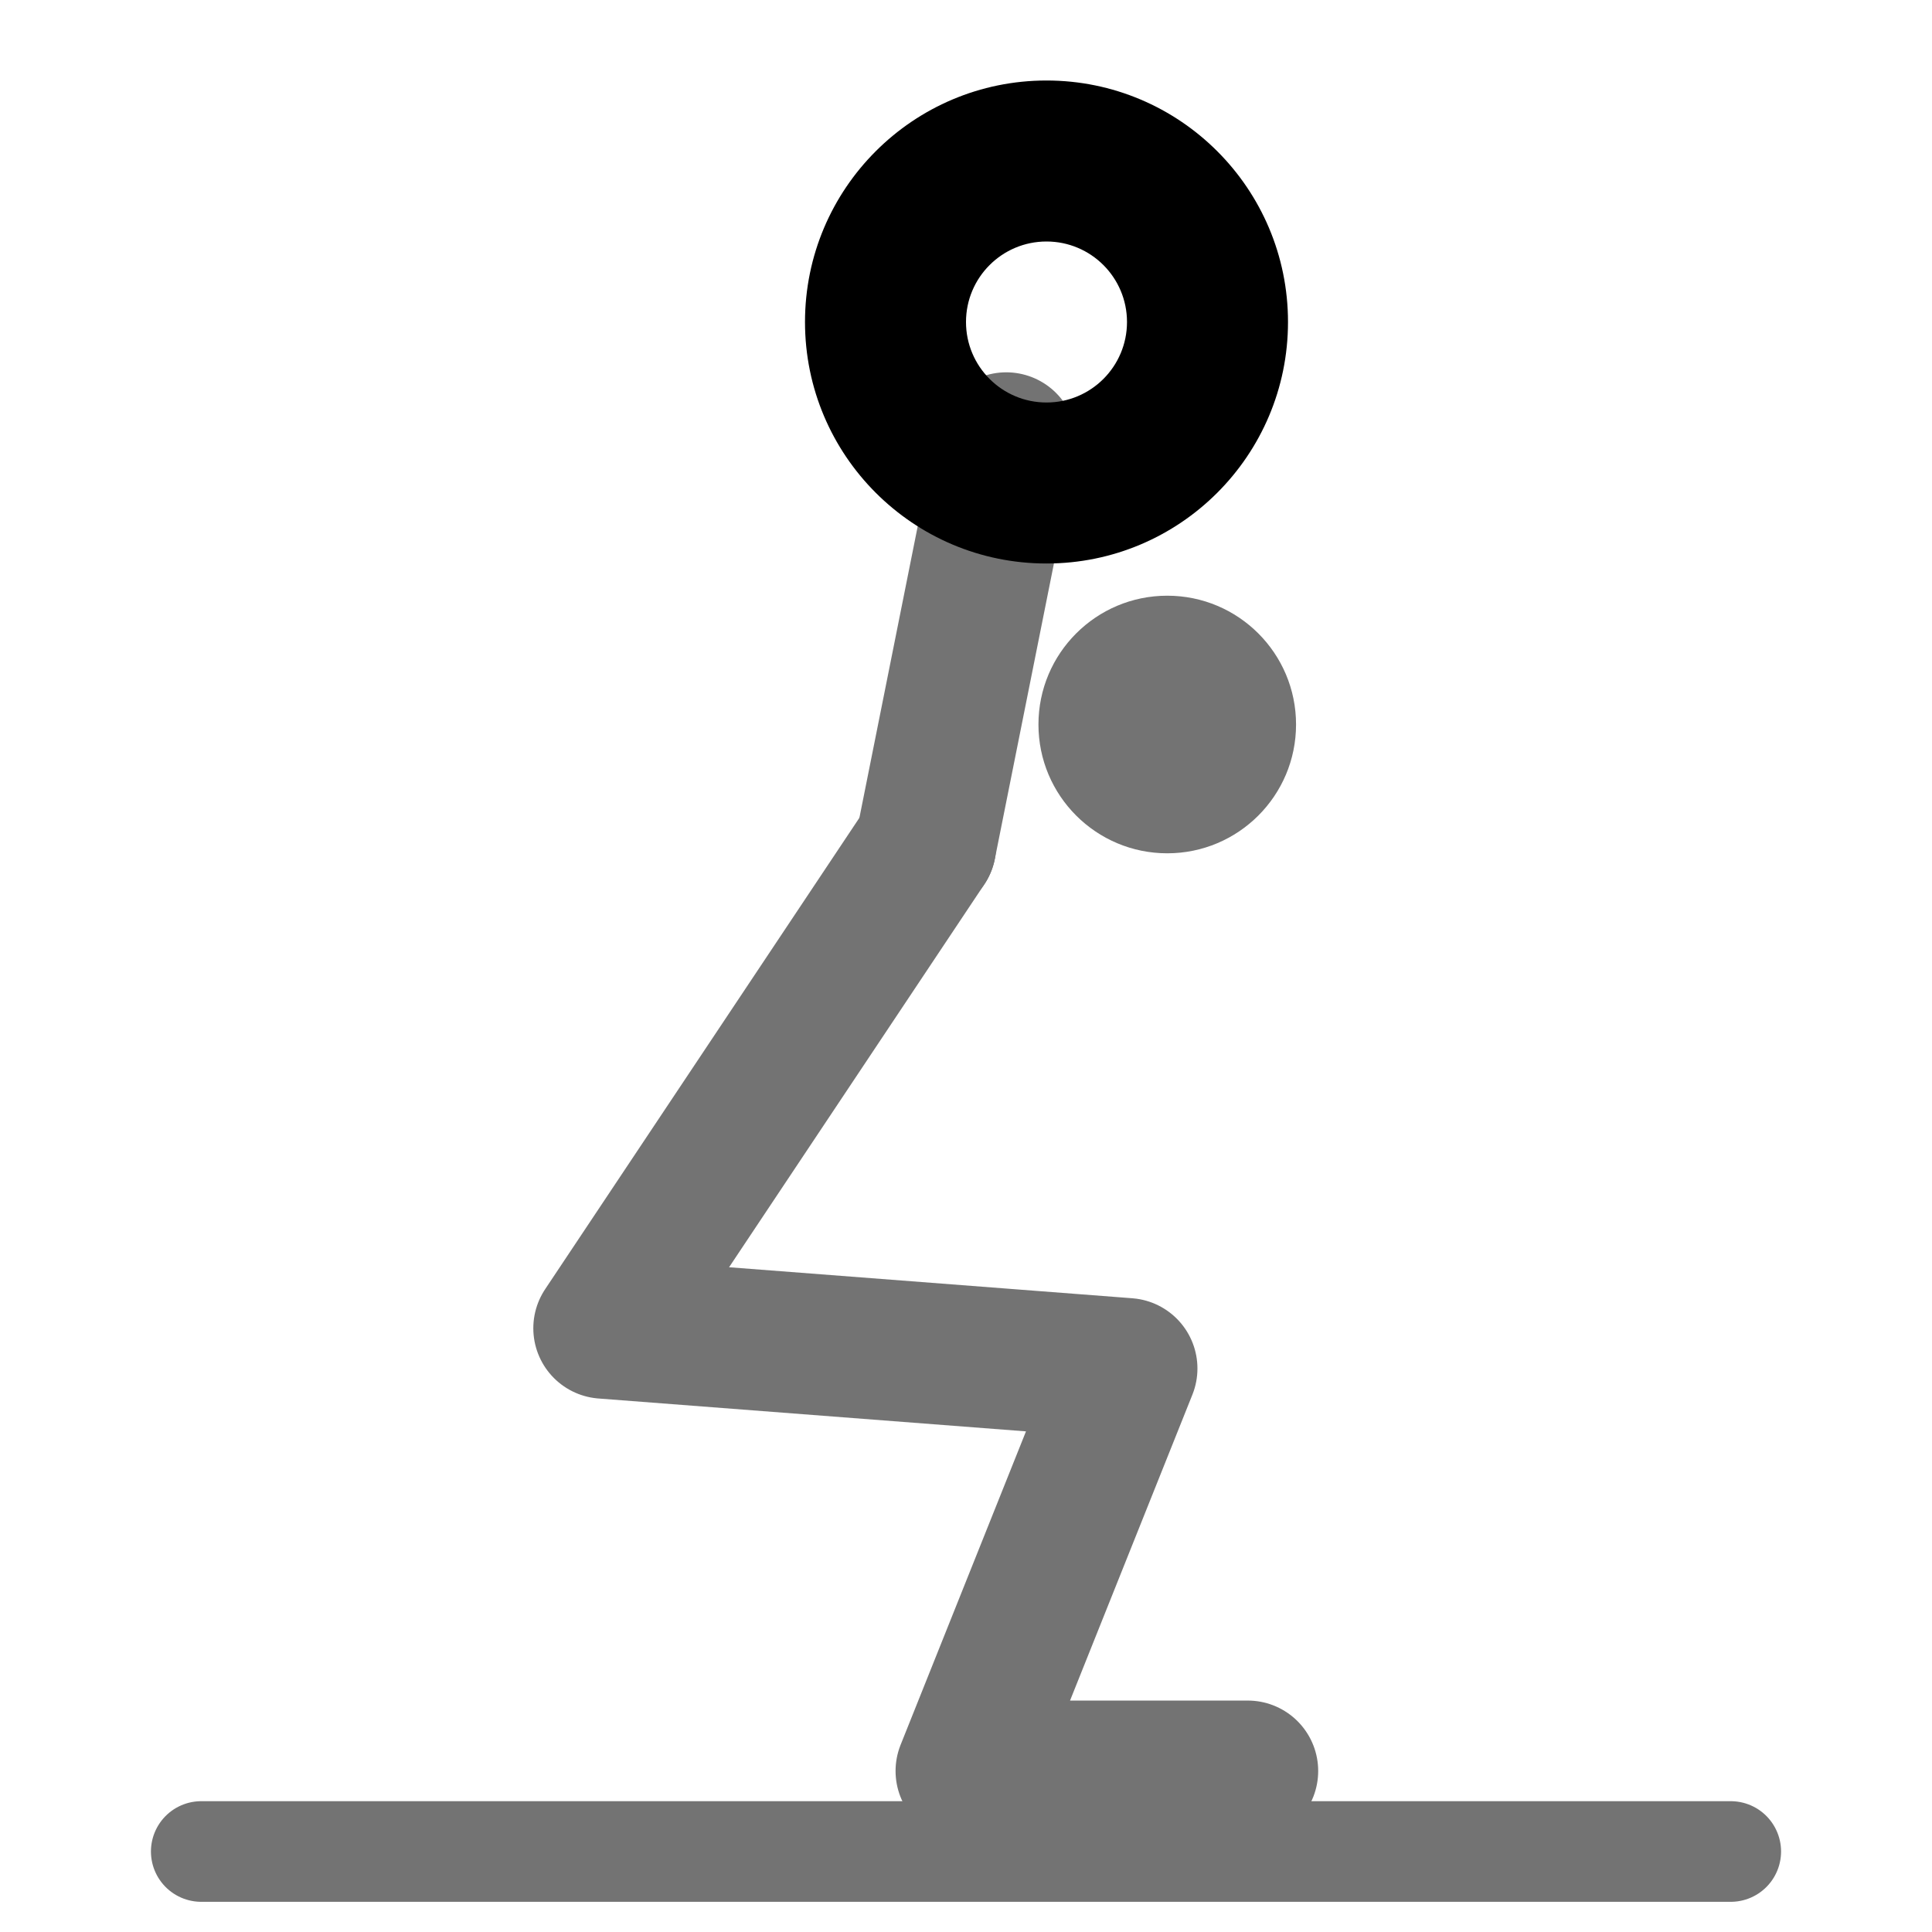
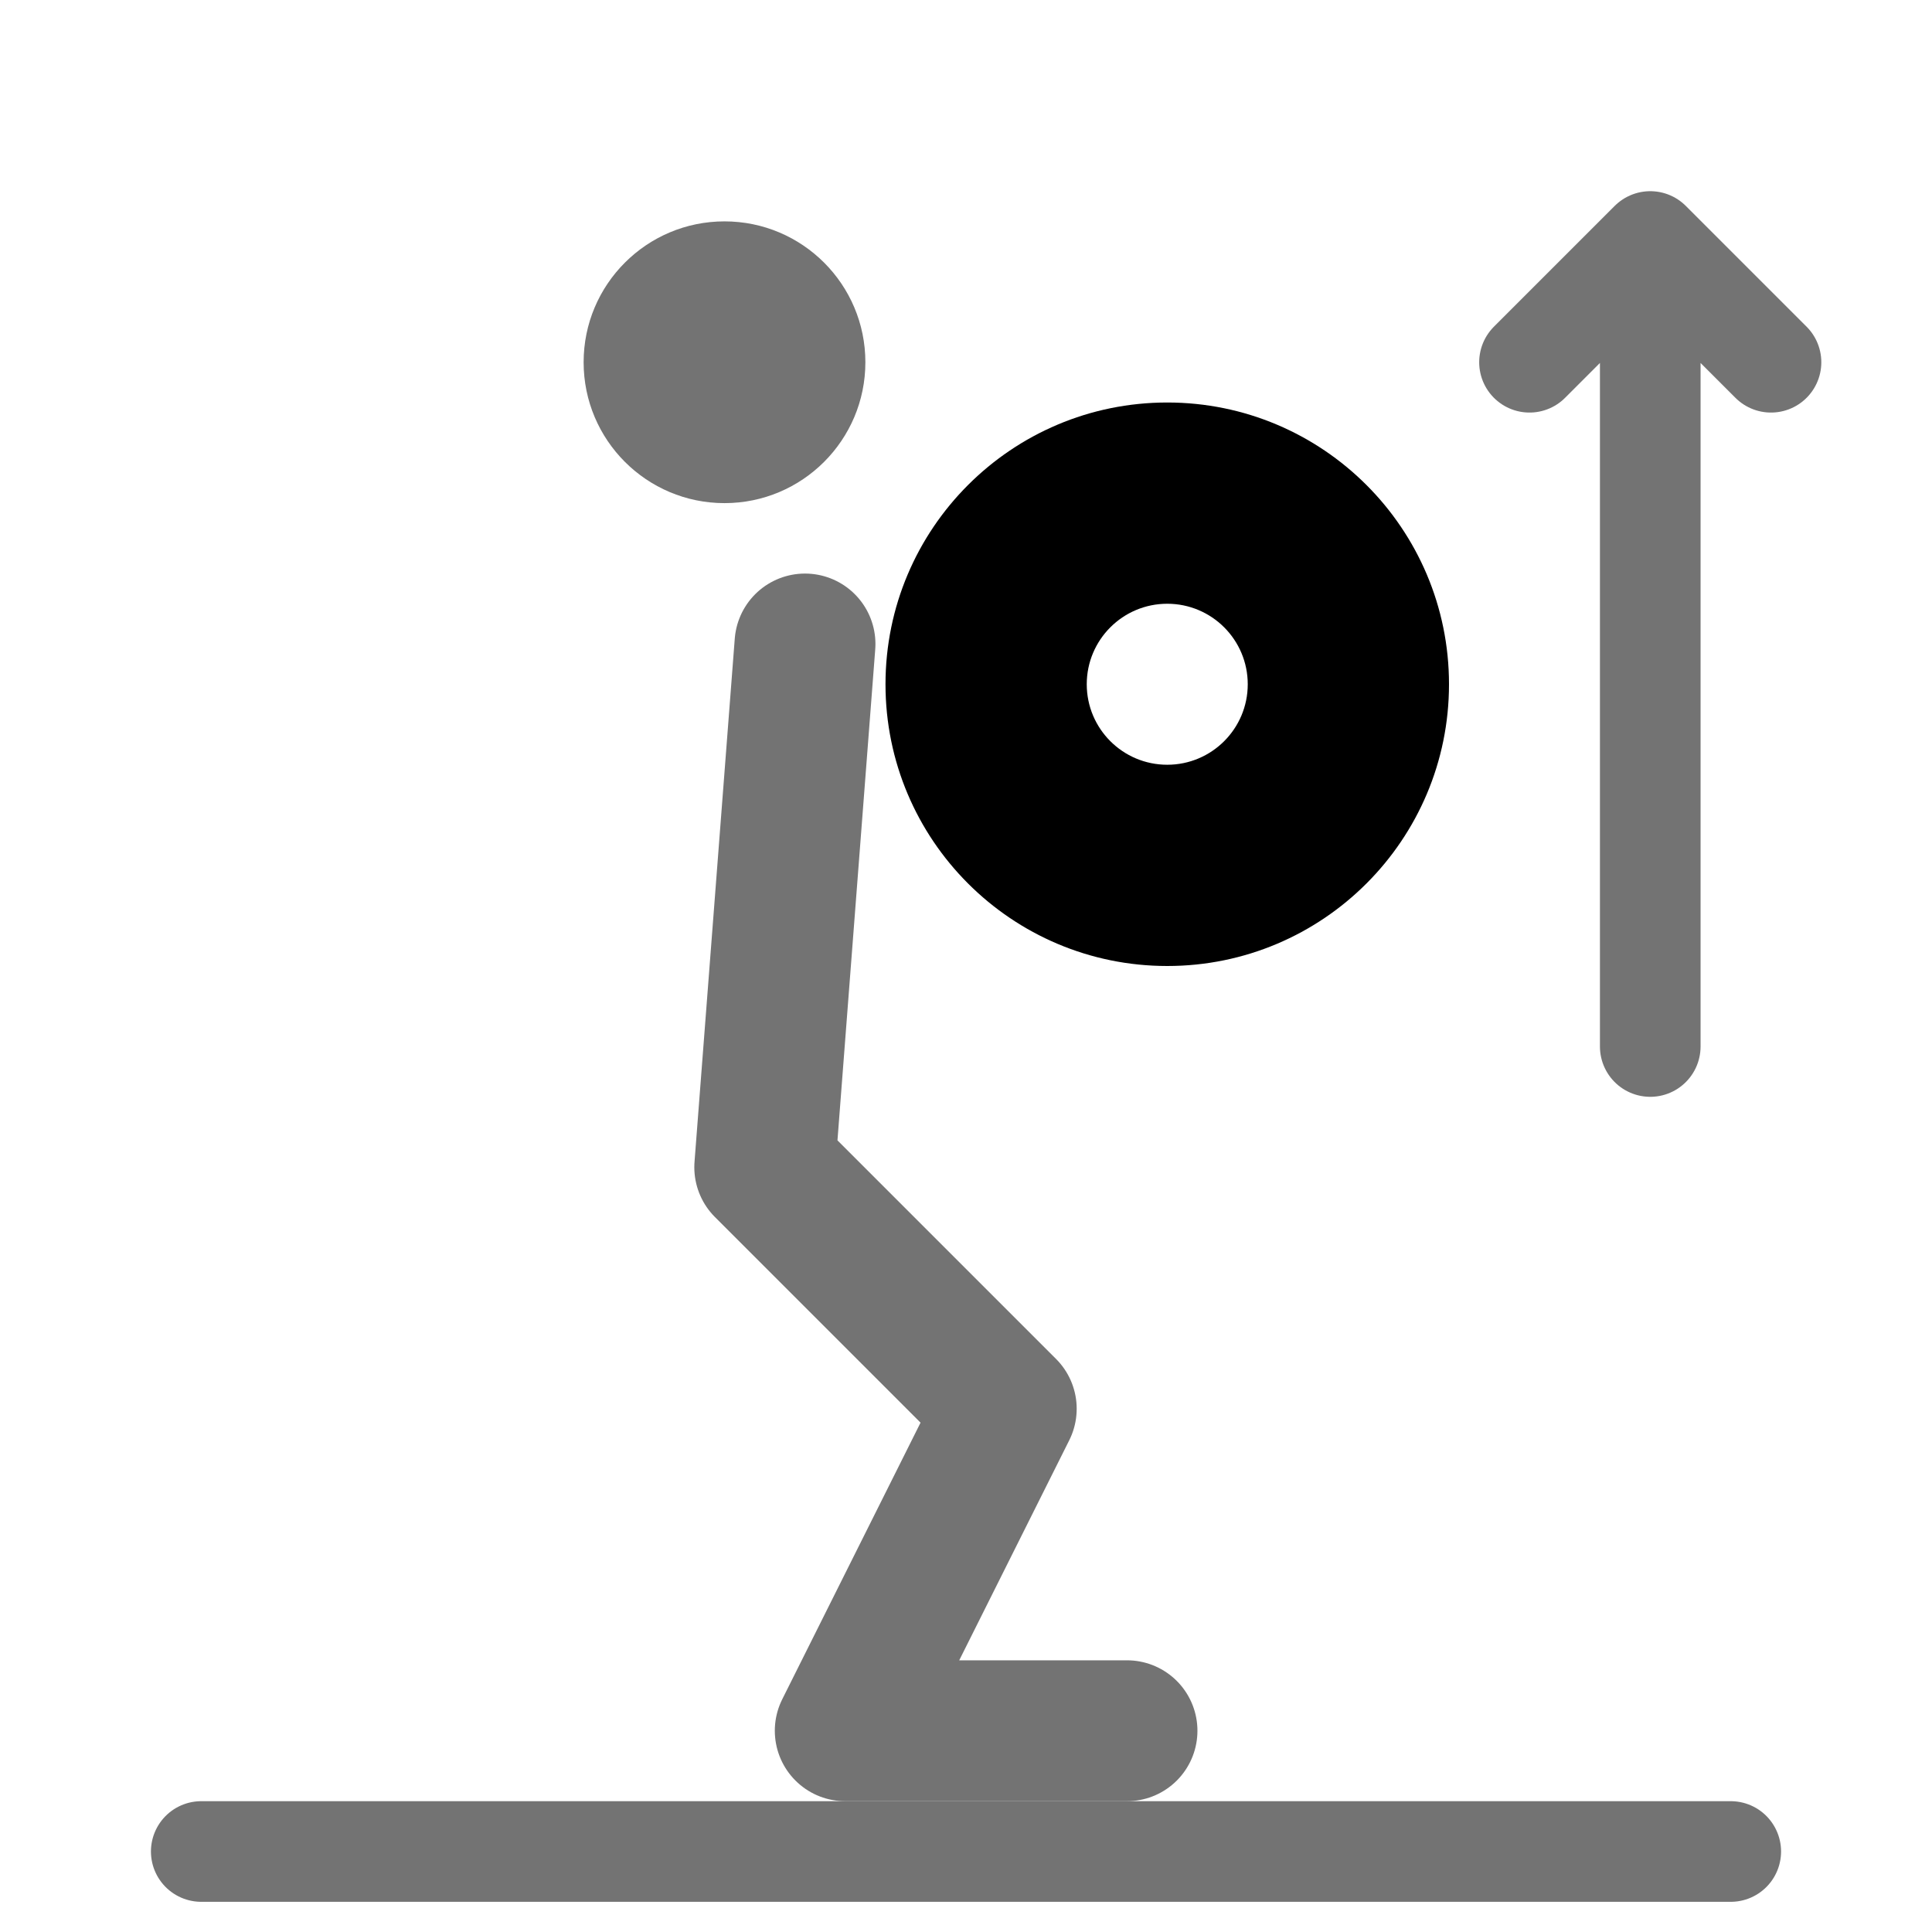
<svg xmlns="http://www.w3.org/2000/svg" viewBox="0 0 48 48" fill="currentColor" stroke="currentColor" stroke-width="3.5" stroke-linecap="round" stroke-linejoin="round">
  <g opacity="0.55" fill="none">
-     <path d="M23 21L15 33L28 34L24 44L31 44" />
-     <path d="M23 21L25 11" />
+     <path d="M20 16L19 29L25 35L21 43L28 43" />
+     <path d="M41 26V6M38 9L41 6L44 9" stroke-width="2.5" />
    <path d="M5 46H43" stroke-width="2.5" />
  </g>
  <g opacity="0.55" fill="currentColor">
-     <circle cx="29" cy="18" r="3.2" stroke="none" />
+     <circle cx="18" cy="9" r="3.5" stroke="none" />
  </g>
  <g stroke="none">
-     <path fill-rule="evenodd" d="M20 8a6 6 0 1 0 12 0a6 6 0 1 0 -12 0ZM24 8a2 2 0 1 1 4 0a2 2 0 1 1 -4 0Z" />
+     <path fill-rule="evenodd" d="M22 17a7 7 0 1 0 14 0a7 7 0 1 0 -14 0ZM27 17a2 2 0 1 1 4 0a2 2 0 1 1 -4 0Z" />
  </g>
</svg>
